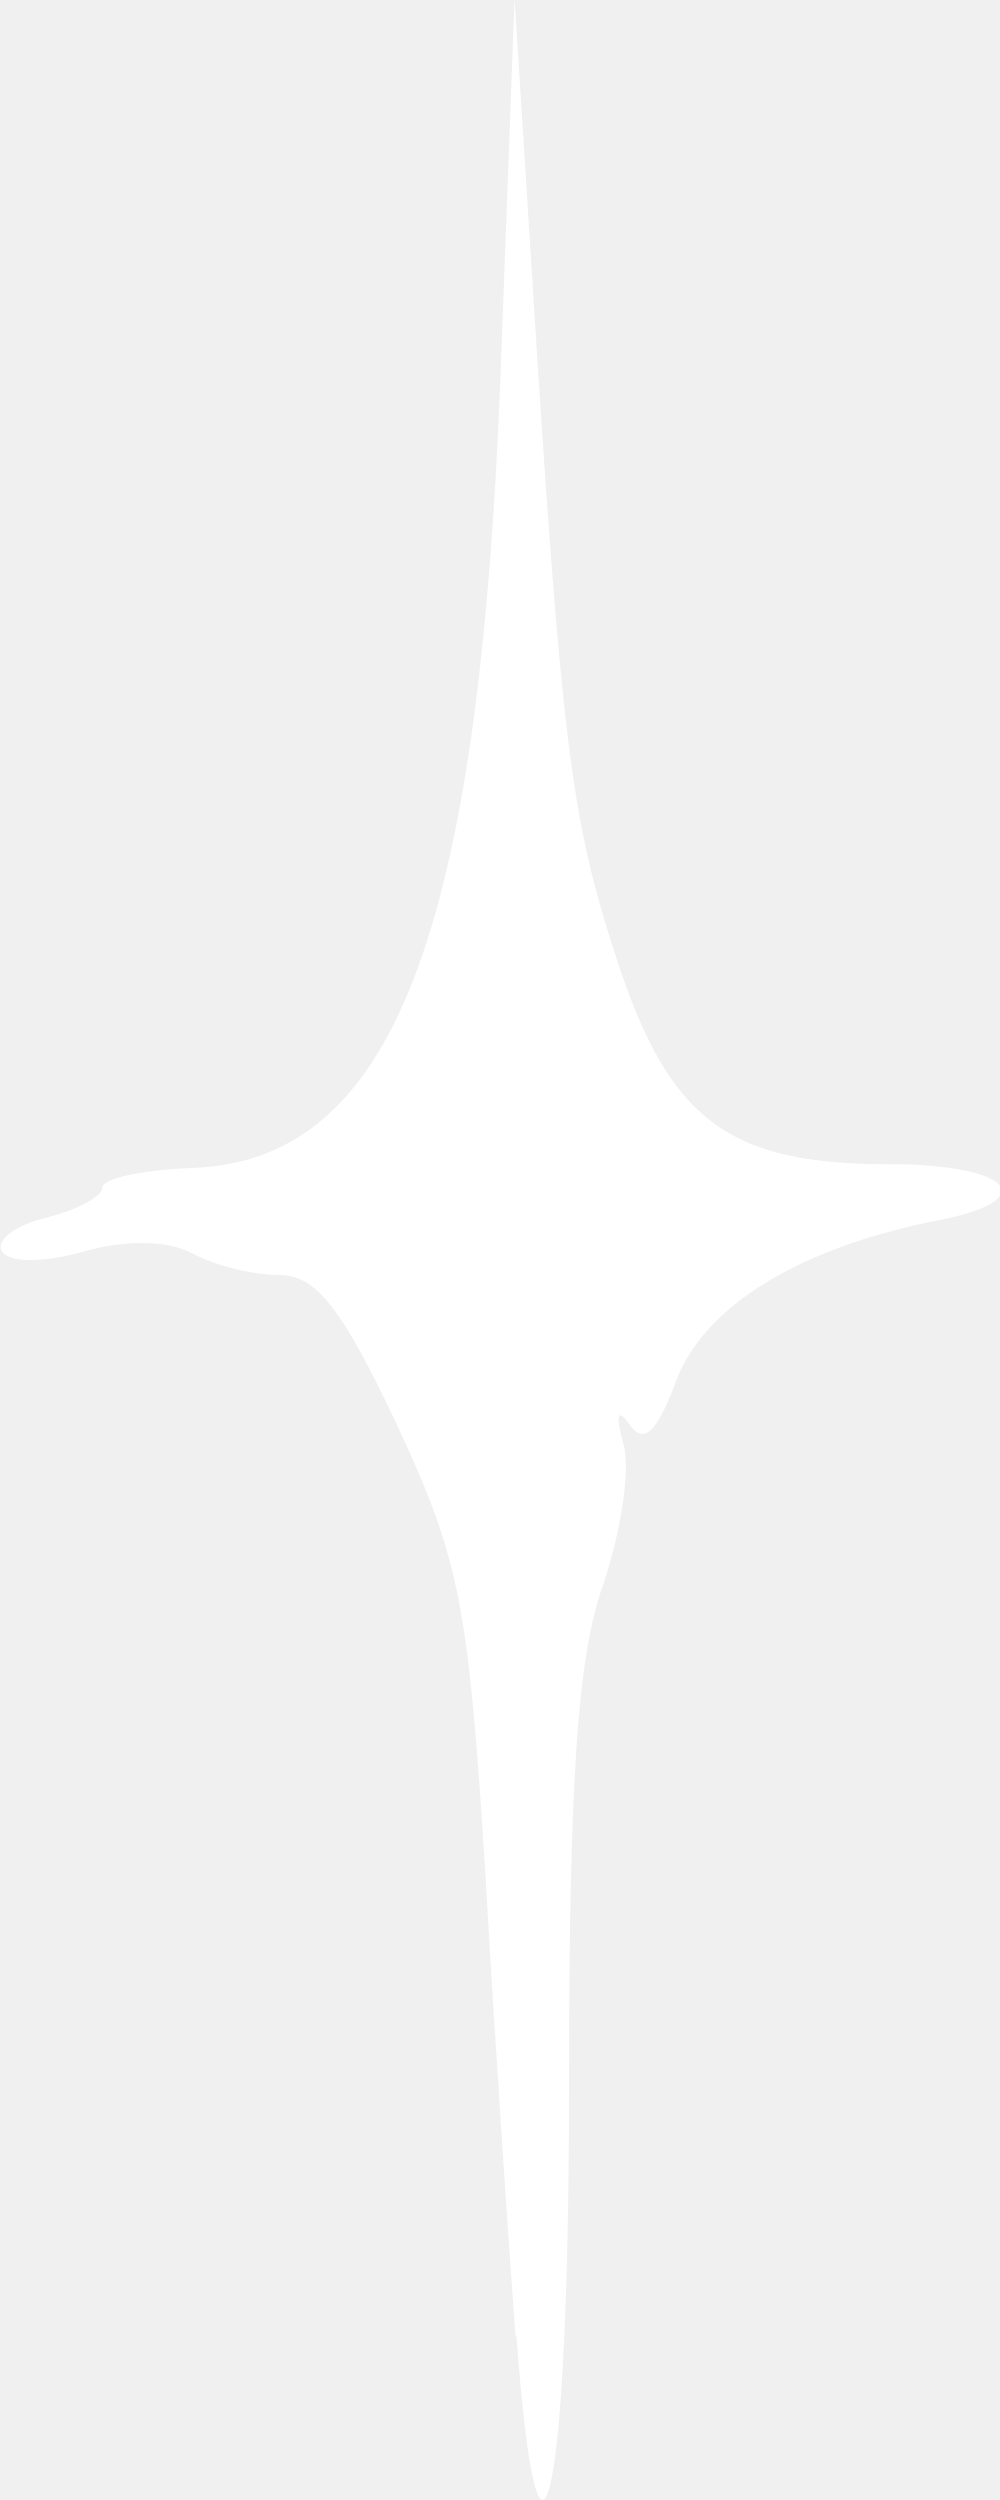
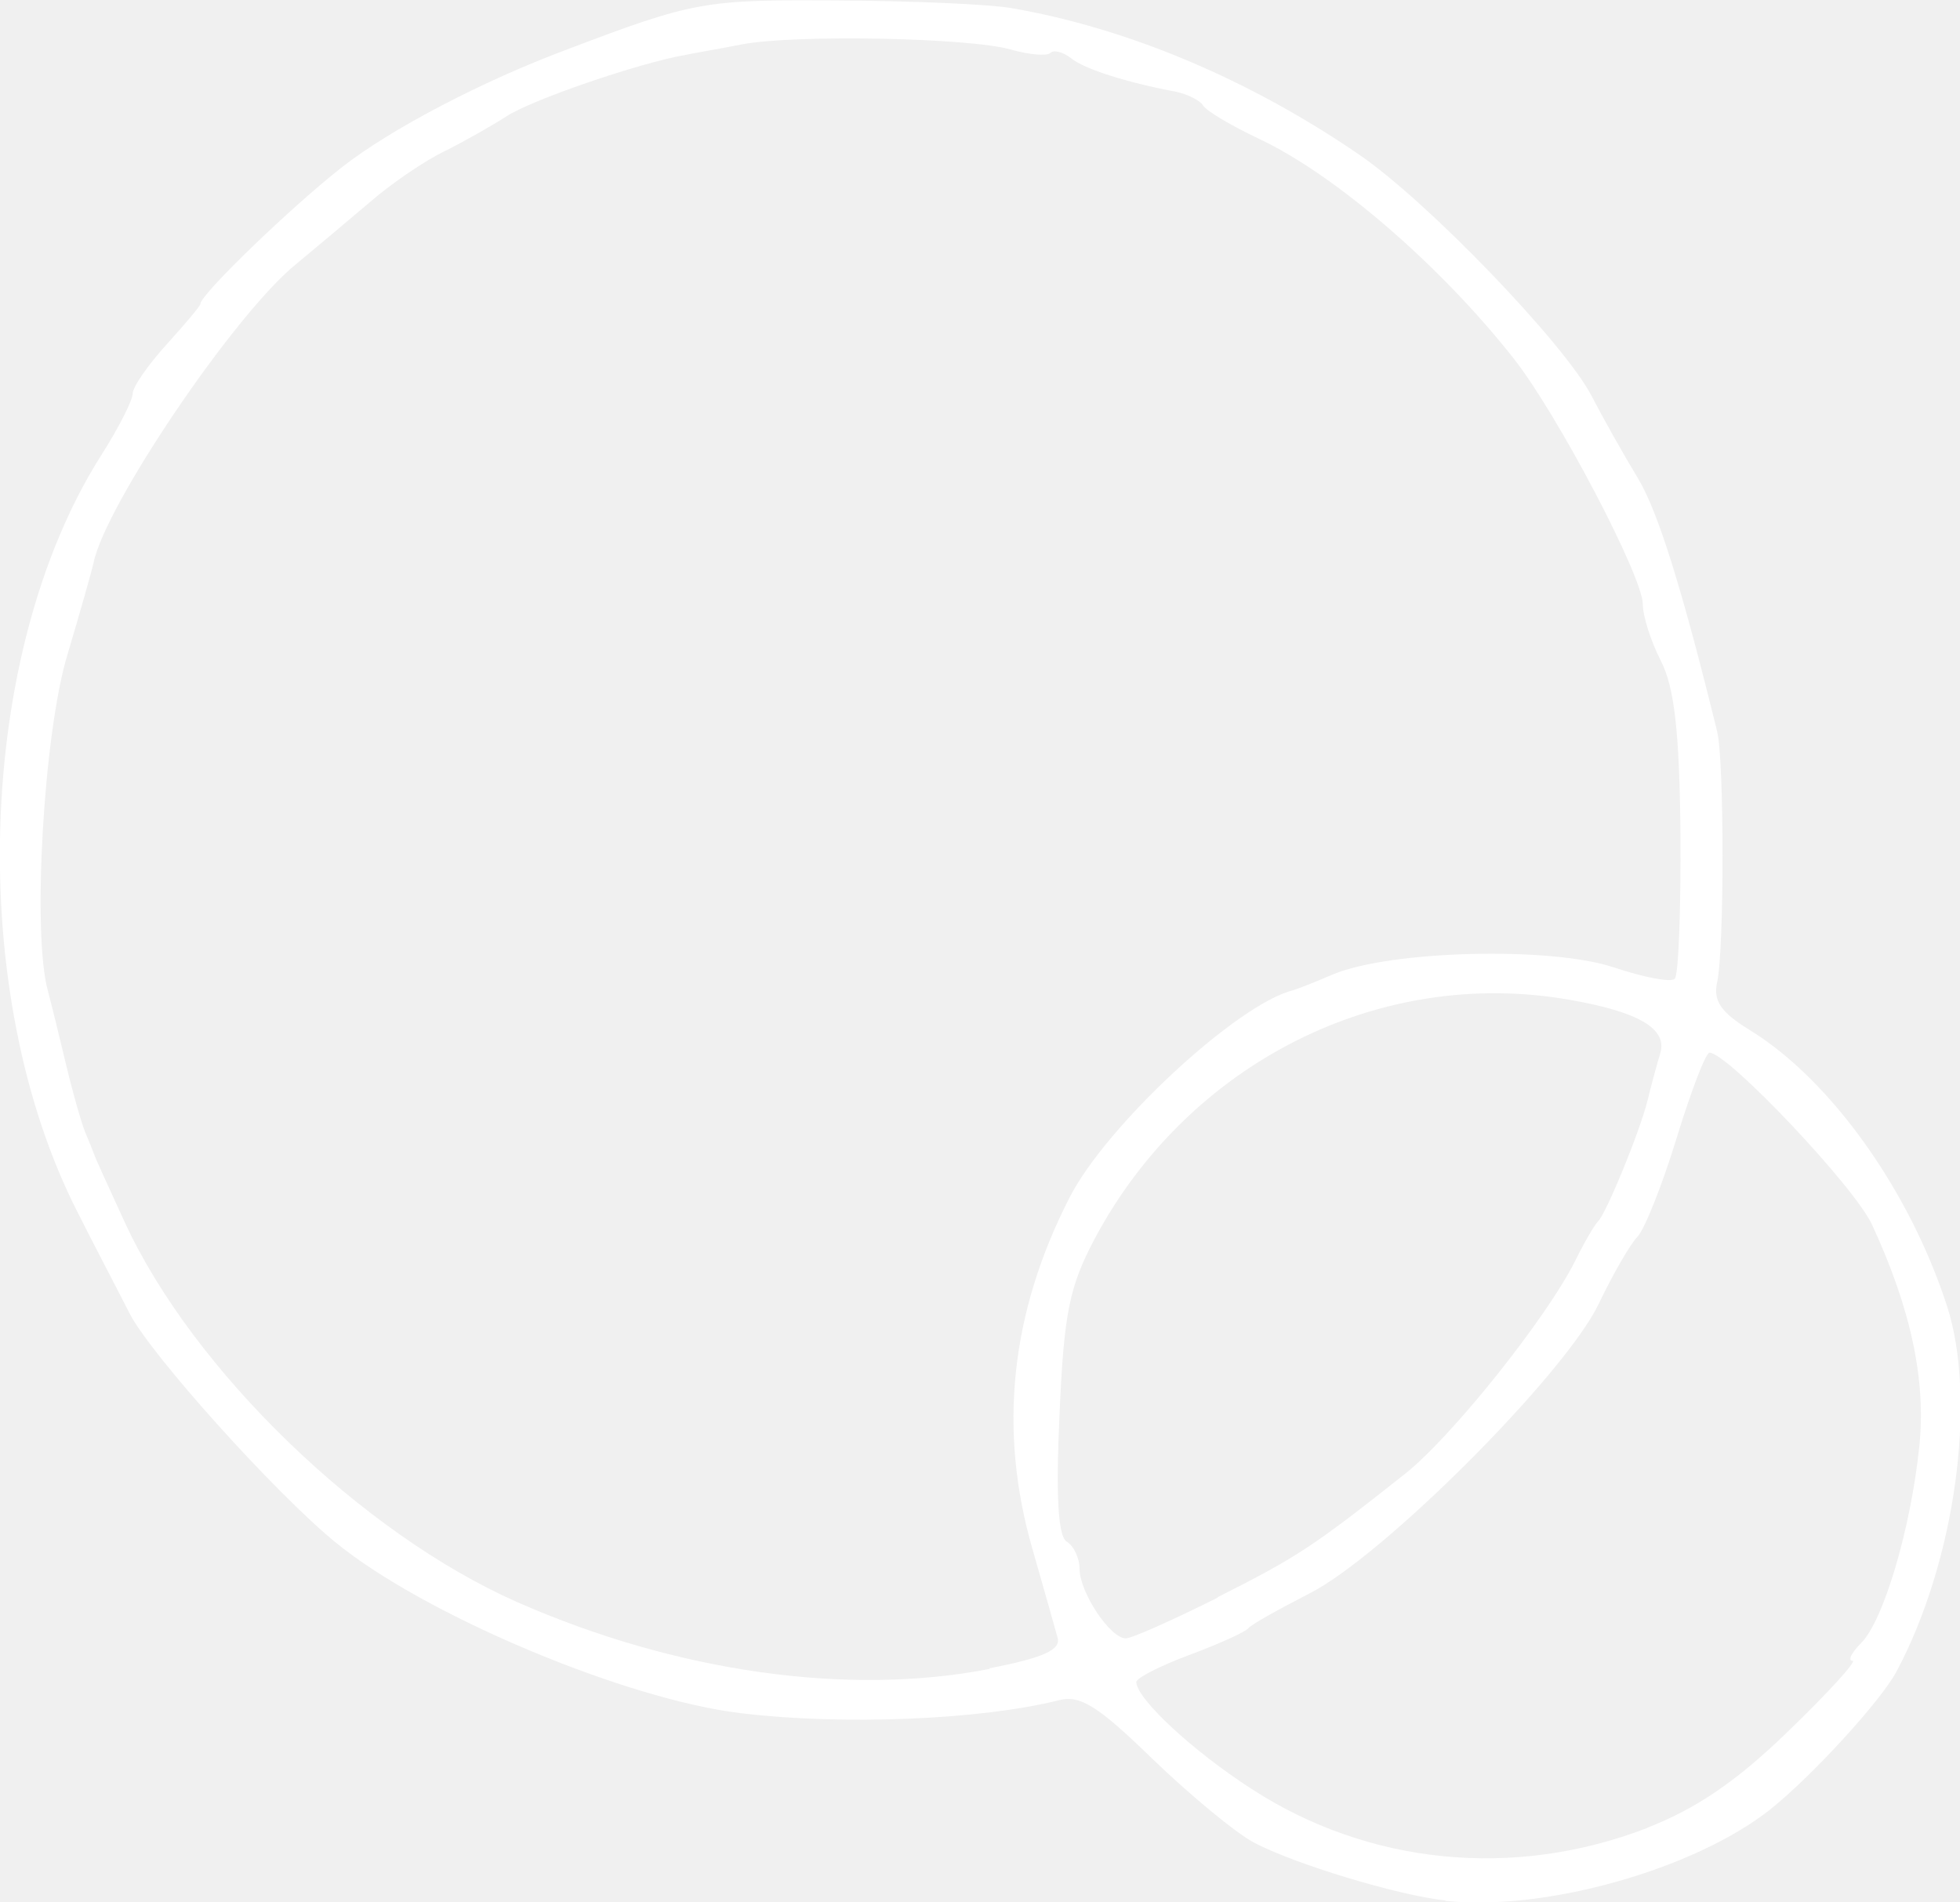
- <svg xmlns="http://www.w3.org/2000/svg" width="1.065mm" height="2.663mm" viewBox="0 0 1.065 2.663" version="1.1" id="svg1">
+ <svg xmlns="http://www.w3.org/2000/svg" width="4.113mm" height="3.991mm" viewBox="0 0 4.113 3.991" version="1.1" id="svg1">
  <defs id="defs1" />
-   <g id="layer1" transform="translate(-128.3229,-143.4038)">
-     <path style="display:inline;fill:#FFFFFF;stroke-width:0.074" d="m 128.872,145.892 c -0.007,-0.094 -0.022,-0.315 -0.032,-0.491 -0.018,-0.287 -0.027,-0.335 -0.094,-0.479 -0.058,-0.123 -0.086,-0.16 -0.125,-0.16 -0.028,0 -0.069,-0.01 -0.093,-0.023 -0.026,-0.014 -0.071,-0.015 -0.116,-0.002 -0.043,0.012 -0.079,0.012 -0.087,-7e-5 -0.007,-0.012 0.014,-0.028 0.047,-0.036 0.033,-0.008 0.06,-0.023 0.06,-0.032 0,-0.01 0.043,-0.019 0.096,-0.021 0.213,-0.008 0.305,-0.246 0.328,-0.843 l 0.015,-0.402 0.018,0.284 c 0.032,0.512 0.042,0.589 0.091,0.739 0.056,0.171 0.118,0.218 0.29,0.218 0.128,0 0.164,0.037 0.056,0.059 -0.151,0.029 -0.253,0.092 -0.283,0.172 -0.02,0.054 -0.034,0.068 -0.049,0.047 -0.013,-0.019 -0.016,-0.012 -0.007,0.02 0.008,0.027 -0.003,0.095 -0.022,0.151 -0.027,0.076 -0.036,0.208 -0.036,0.536 0,0.438 -0.032,0.587 -0.056,0.263 z" id="path57" />
+   <g id="layer1" transform="translate(-82.81459,-138.377)">
+     <path style="display:inline;fill:#FFFFFF;stroke-width:0.074" d="m 85.847,142.365 c -0.1,-0.011 -0.318,-0.077 -0.402,-0.122 -0.039,-0.021 -0.134,-0.1 -0.212,-0.175 -0.114,-0.111 -0.152,-0.135 -0.197,-0.123 -0.164,0.041 -0.453,0.053 -0.667,0.027 -0.243,-0.029 -0.666,-0.207 -0.851,-0.359 -0.125,-0.102 -0.386,-0.392 -0.431,-0.479 -0.029,-0.057 -0.079,-0.152 -0.109,-0.212 -0.236,-0.461 -0.214,-1.174 0.048,-1.588 0.037,-0.058 0.067,-0.117 0.067,-0.131 0,-0.014 0.032,-0.06 0.071,-0.103 0.039,-0.043 0.071,-0.081 0.071,-0.085 0,-0.02 0.191,-0.204 0.297,-0.287 0.102,-0.08 0.295,-0.181 0.472,-0.247 0.266,-0.101 0.288,-0.105 0.567,-0.103 0.156,6.7e-4 0.321,0.008 0.366,0.016 0.244,0.042 0.5,0.15 0.729,0.307 0.144,0.098 0.432,0.398 0.488,0.506 0.026,0.05 0.07,0.128 0.098,0.174 0.042,0.07 0.092,0.23 0.166,0.531 0.015,0.061 0.015,0.457 1.5e-4,0.525 -0.009,0.04 0.007,0.064 0.069,0.102 0.169,0.104 0.334,0.335 0.413,0.578 0.064,0.197 0.018,0.536 -0.106,0.768 -0.034,0.063 -0.179,0.221 -0.266,0.29 -0.159,0.125 -0.471,0.213 -0.679,0.191 z m 0.423,-0.152 c 0.103,-0.04 0.188,-0.097 0.297,-0.203 0.084,-0.081 0.145,-0.148 0.135,-0.148 -0.01,0 -0.003,-0.016 0.018,-0.037 0.047,-0.047 0.104,-0.239 0.122,-0.411 0.015,-0.139 -0.017,-0.29 -0.099,-0.467 -0.036,-0.079 -0.303,-0.361 -0.341,-0.361 -0.008,0 -0.039,0.081 -0.069,0.179 -0.03,0.098 -0.067,0.191 -0.082,0.207 -0.015,0.015 -0.052,0.079 -0.082,0.142 -0.071,0.147 -0.452,0.529 -0.607,0.607 -0.064,0.033 -0.122,0.065 -0.128,0.073 -0.007,0.008 -0.062,0.033 -0.124,0.056 -0.062,0.023 -0.112,0.049 -0.111,0.057 0.002,0.036 0.118,0.144 0.242,0.224 0.245,0.159 0.55,0.19 0.83,0.082 z m -1.38,-0.335 c 0.114,-0.022 0.151,-0.039 0.144,-0.064 -0.005,-0.019 -0.029,-0.103 -0.053,-0.187 -0.072,-0.25 -0.046,-0.495 0.078,-0.737 0.077,-0.151 0.352,-0.406 0.469,-0.435 0.007,-0.002 0.044,-0.016 0.083,-0.033 0.121,-0.051 0.459,-0.059 0.59,-0.015 0.063,0.021 0.12,0.032 0.128,0.024 0.008,-0.008 0.013,-0.145 0.012,-0.304 -0.002,-0.216 -0.013,-0.308 -0.041,-0.363 -0.021,-0.041 -0.038,-0.094 -0.038,-0.119 0,-0.058 -0.18,-0.401 -0.272,-0.517 -0.153,-0.194 -0.373,-0.384 -0.532,-0.459 -0.059,-0.028 -0.112,-0.059 -0.119,-0.071 -0.007,-0.011 -0.034,-0.024 -0.059,-0.029 -0.101,-0.019 -0.19,-0.047 -0.218,-0.07 -0.017,-0.013 -0.036,-0.018 -0.043,-0.011 -0.007,0.007 -0.045,0.004 -0.083,-0.007 -0.087,-0.025 -0.452,-0.032 -0.564,-0.011 -0.045,0.009 -0.099,0.018 -0.118,0.022 -0.098,0.017 -0.326,0.095 -0.378,0.13 -0.033,0.021 -0.091,0.054 -0.13,0.073 -0.039,0.019 -0.109,0.066 -0.155,0.106 -0.046,0.039 -0.116,0.098 -0.156,0.131 -0.13,0.106 -0.401,0.508 -0.424,0.626 -0.003,0.013 -0.027,0.1 -0.055,0.193 -0.05,0.166 -0.074,0.585 -0.041,0.705 0.007,0.026 0.024,0.095 0.038,0.154 0.014,0.059 0.032,0.122 0.04,0.142 0.008,0.019 0.017,0.041 0.019,0.047 0.002,0.007 0.031,0.07 0.064,0.142 0.143,0.311 0.498,0.654 0.824,0.798 0.334,0.147 0.695,0.198 0.992,0.14 z m 0.479,-0.149 c 0.167,-0.084 0.202,-0.107 0.395,-0.26 0.098,-0.078 0.296,-0.326 0.356,-0.446 0.019,-0.039 0.041,-0.076 0.048,-0.083 0.017,-0.016 0.088,-0.189 0.104,-0.254 0.007,-0.029 0.019,-0.074 0.027,-0.1 0.014,-0.051 -0.047,-0.086 -0.191,-0.111 -0.398,-0.07 -0.799,0.132 -0.996,0.501 -0.053,0.1 -0.065,0.156 -0.074,0.369 -0.008,0.171 -0.003,0.256 0.015,0.267 0.015,0.009 0.027,0.035 0.027,0.057 0,0.049 0.064,0.146 0.097,0.146 0.013,0 0.1,-0.039 0.194,-0.086 z" id="path56" />
  </g>
</svg>
